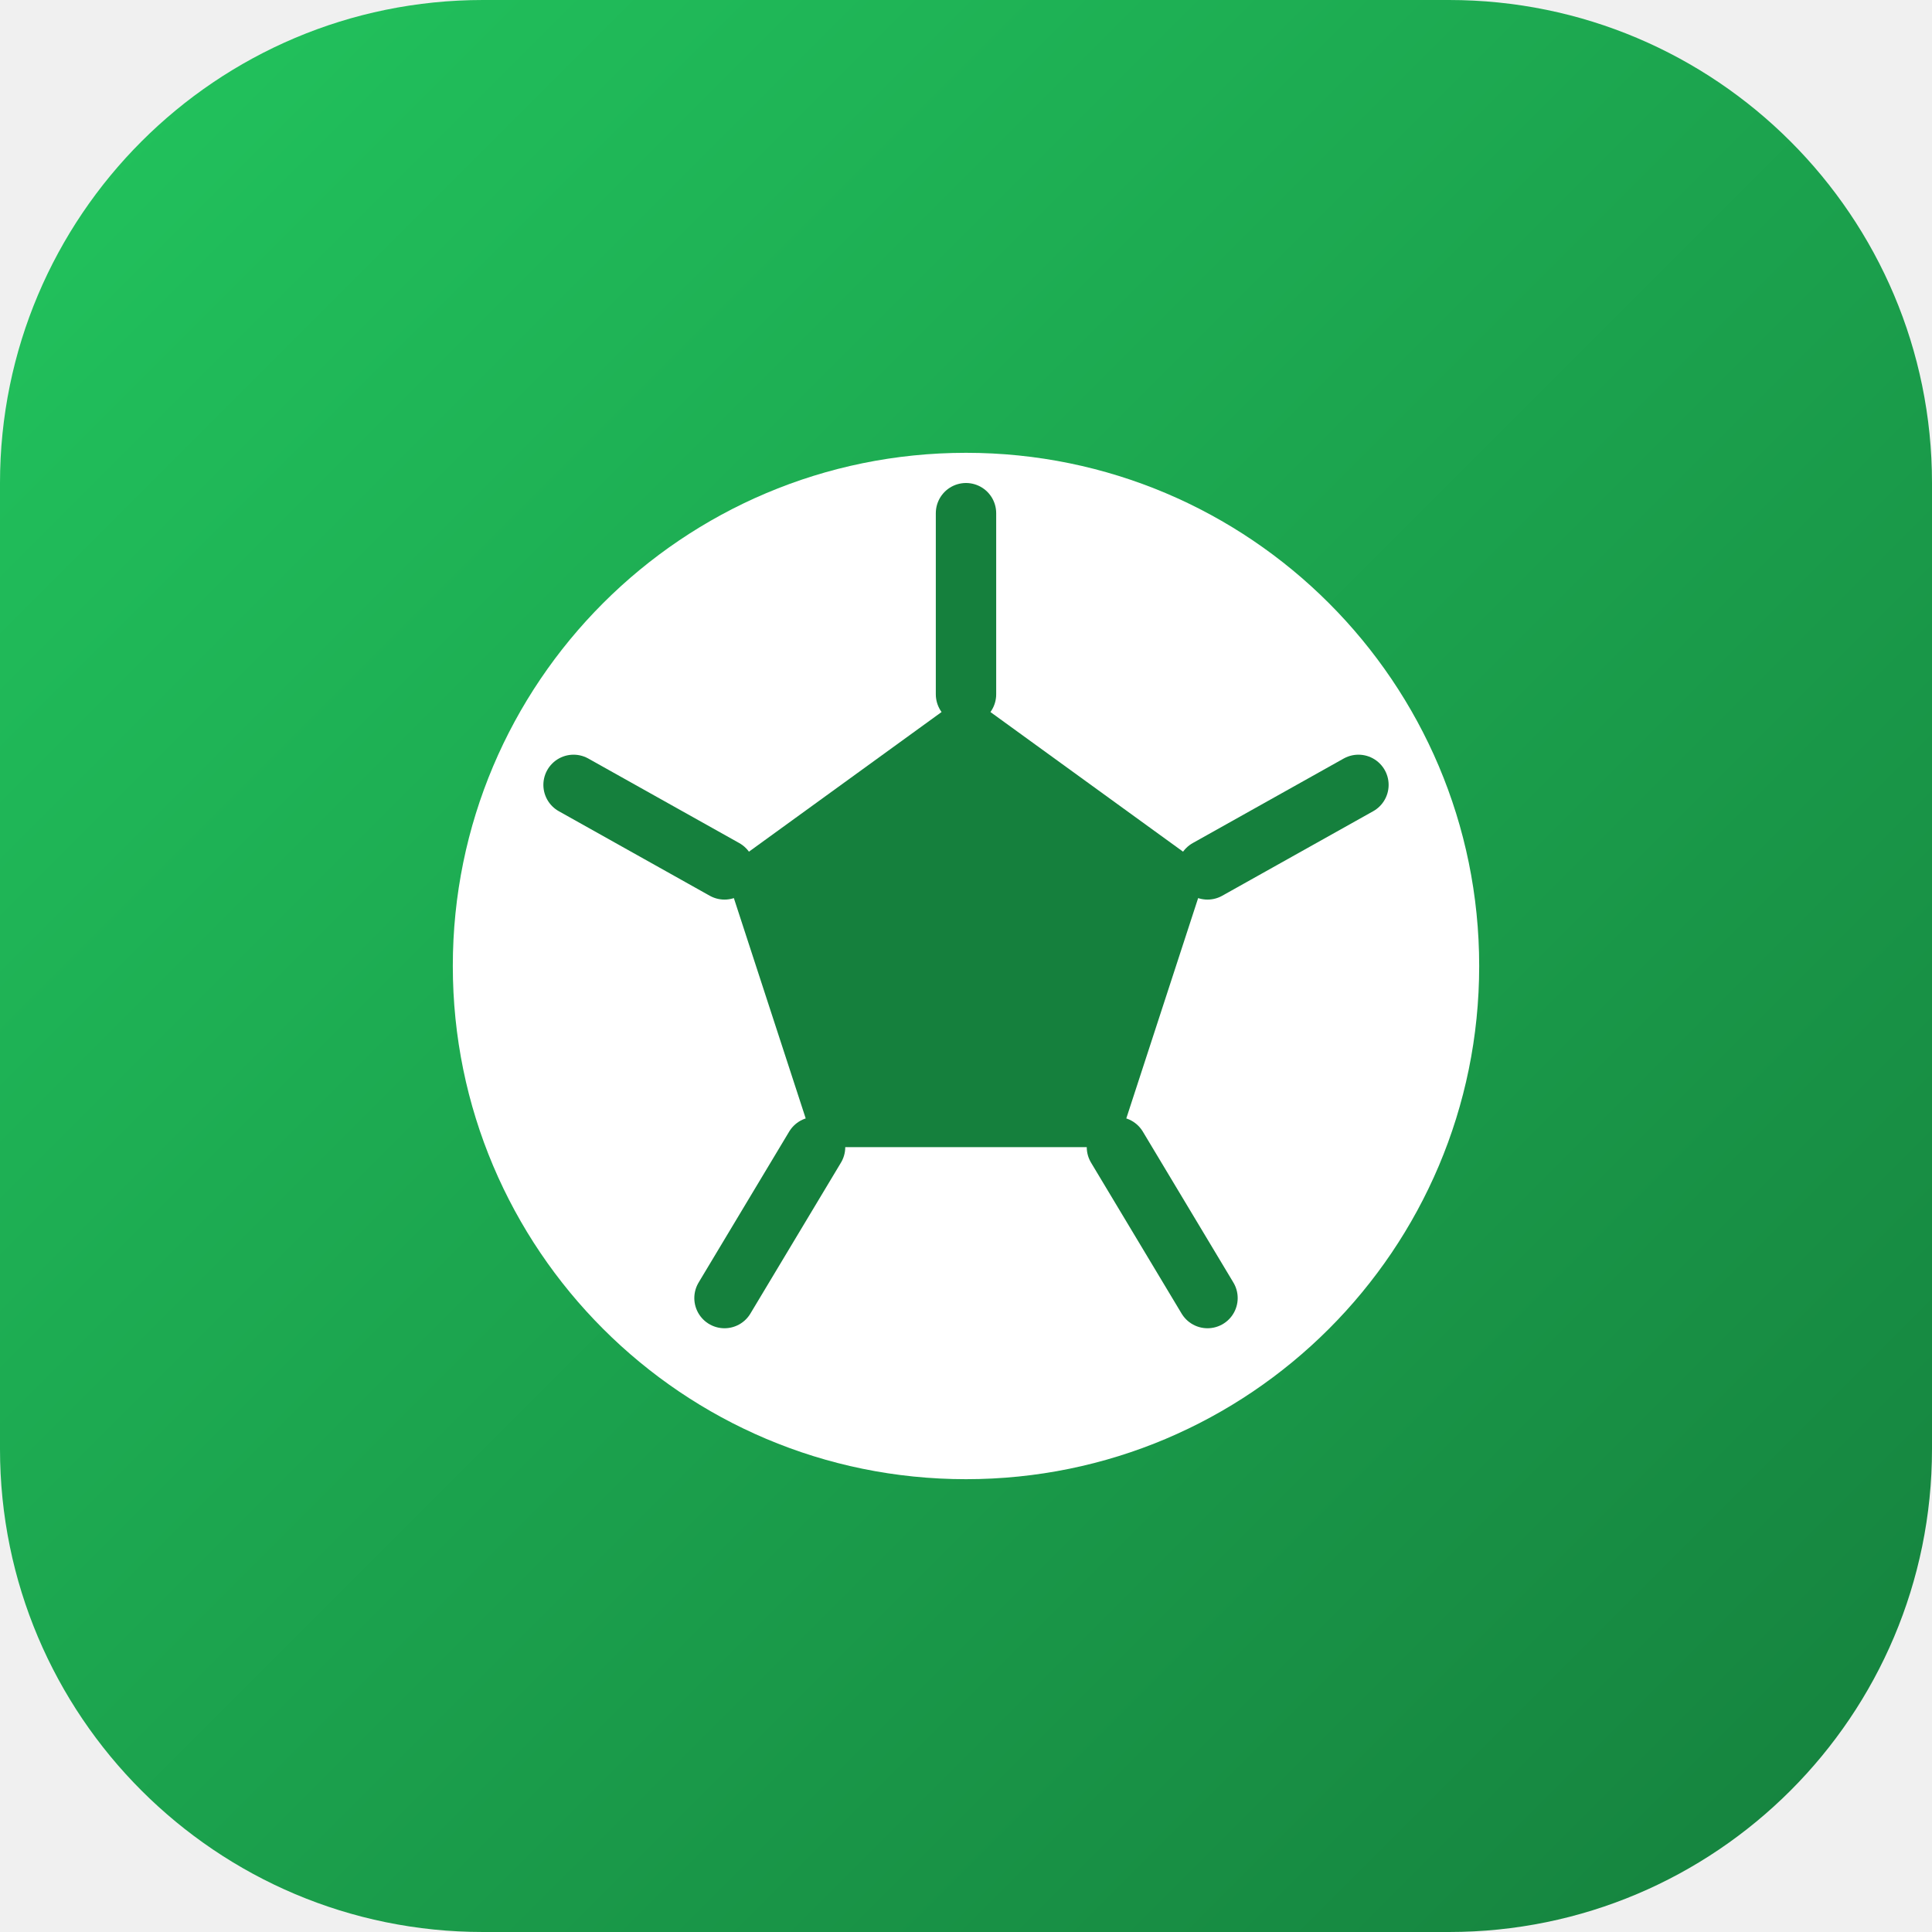
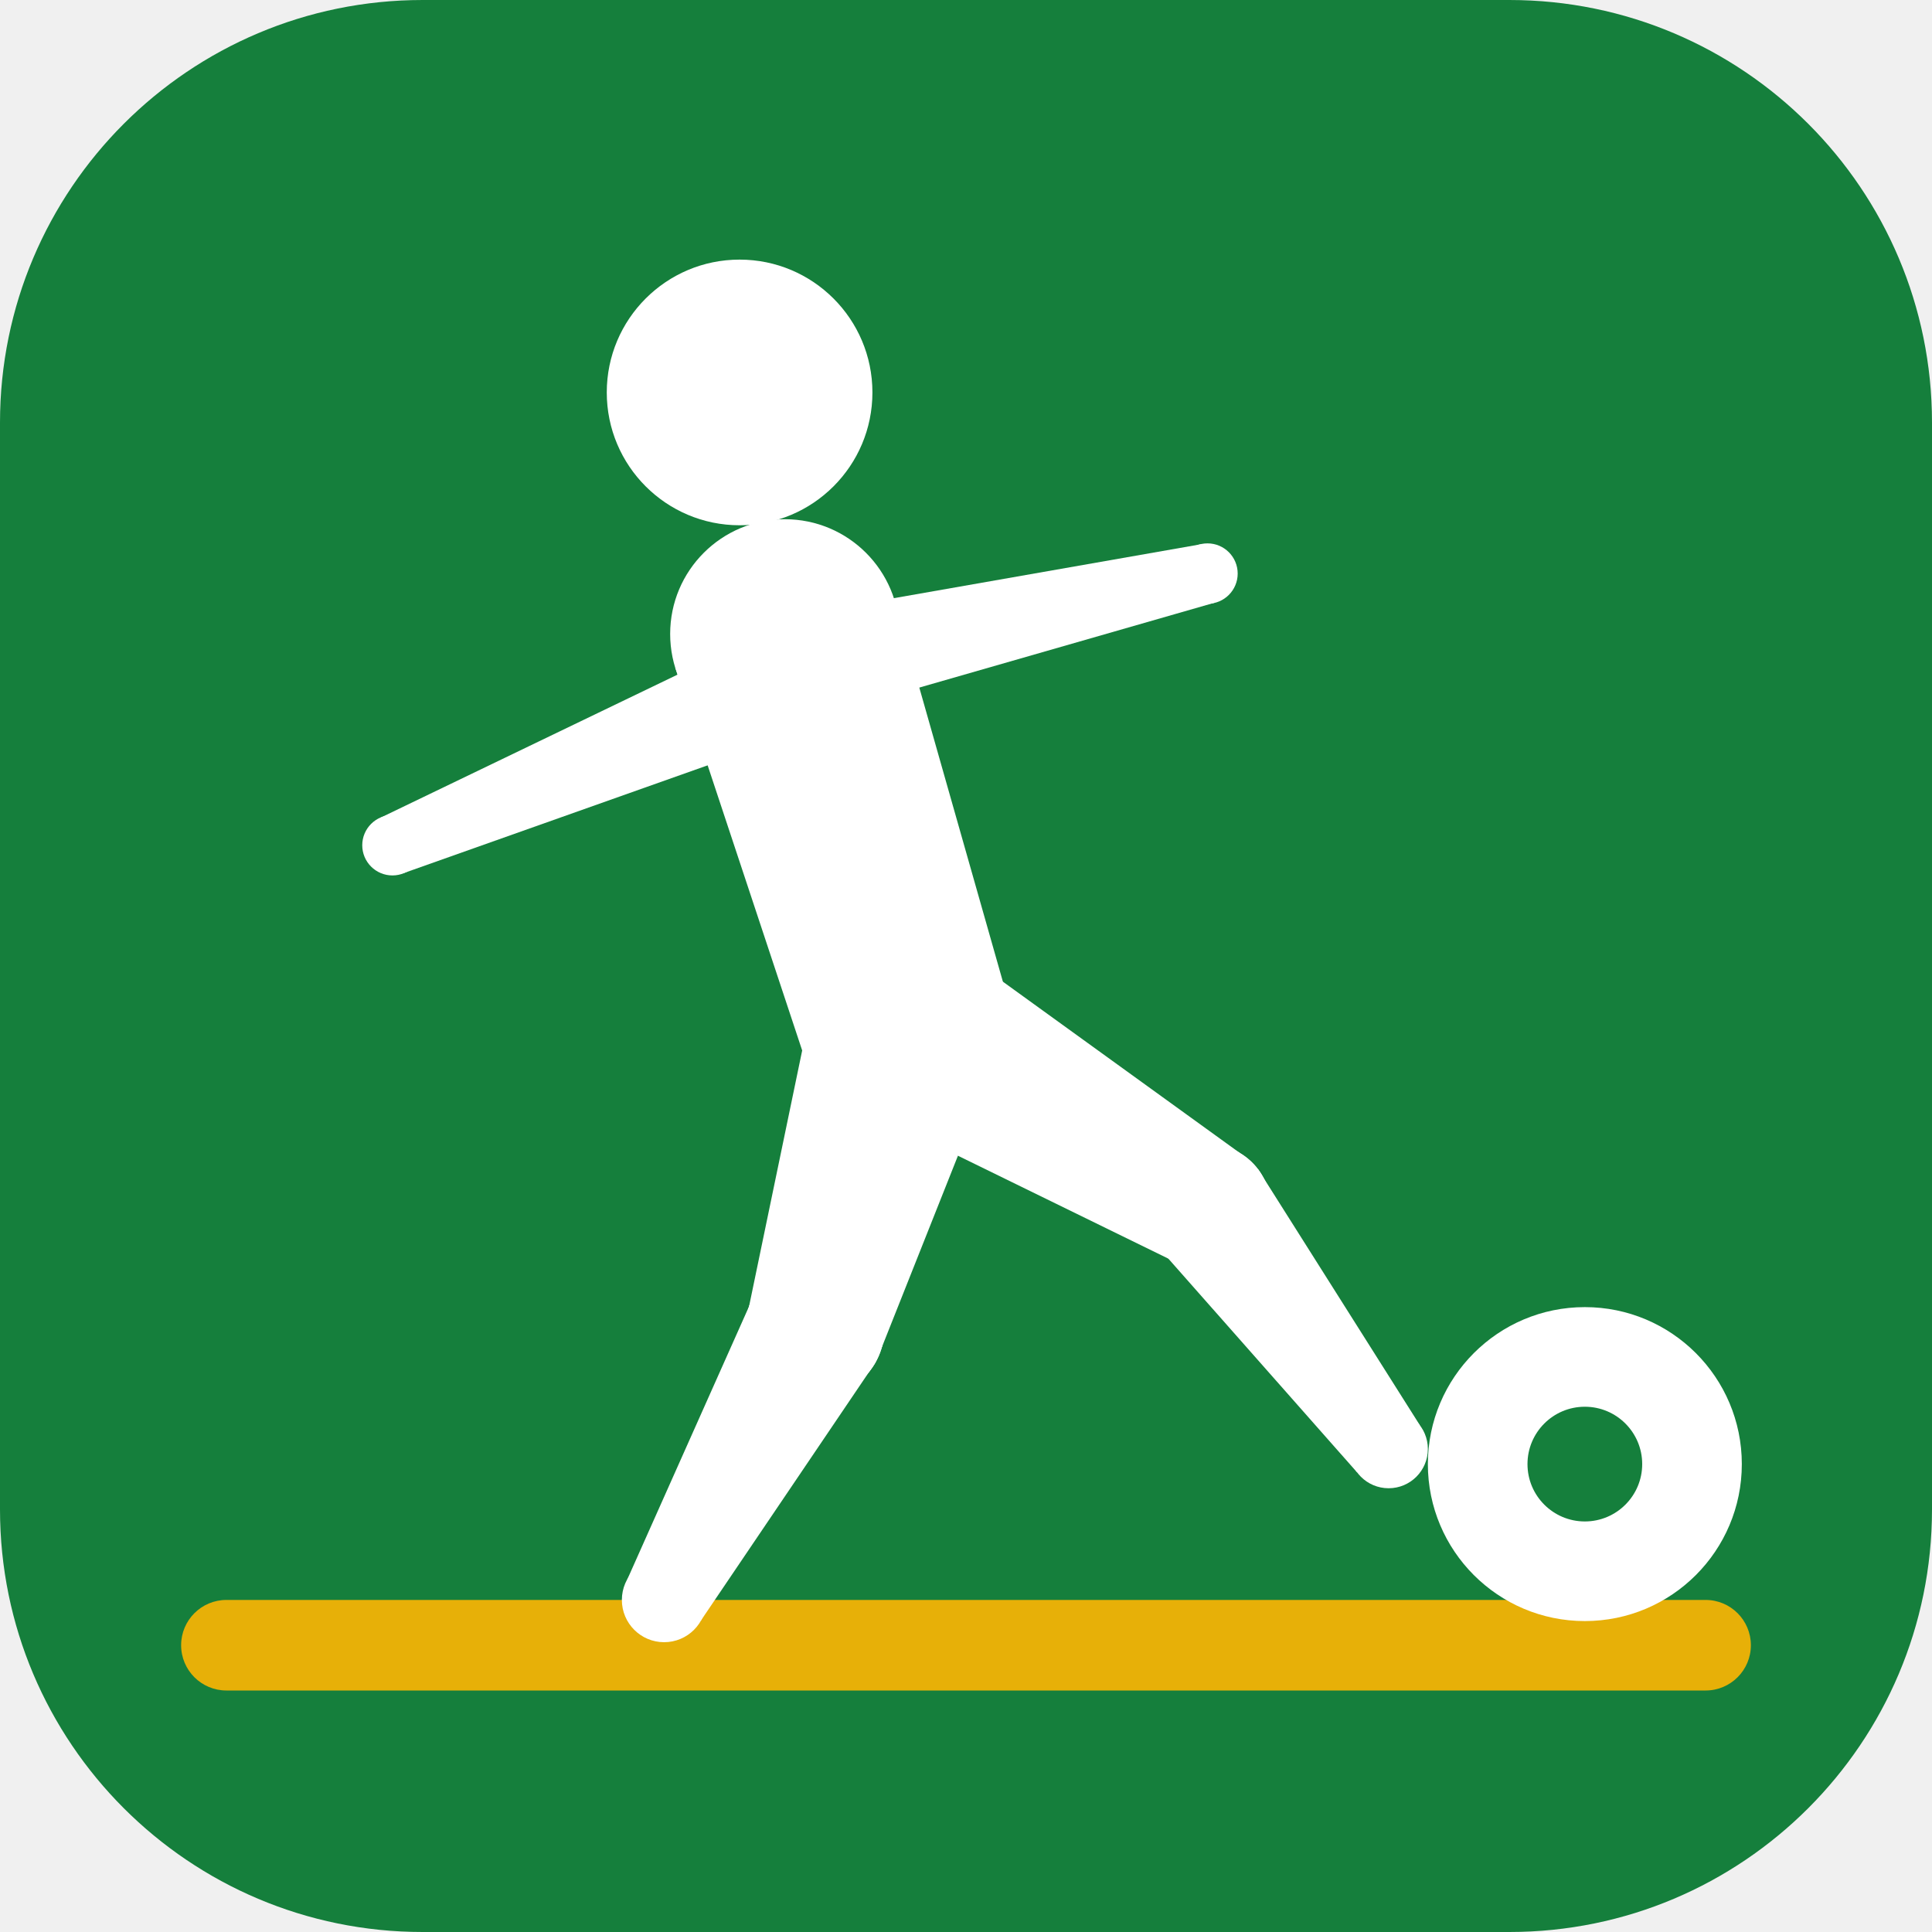
<svg xmlns="http://www.w3.org/2000/svg" viewBox="0 0 64 64" width="64" height="64">
  <defs>
-     <linearGradient id="g" x1="0" y1="0" x2="1" y2="1">
-       <stop offset="0" stop-color="#22c55e" />
-       <stop offset="1" stop-color="#15803d" />
-     </linearGradient>
+     <clipPath id="tile">
+       <rect width="64" height="64" rx="14" />
+     </clipPath>
  </defs>
-   <rect width="64" height="64" rx="16" fill="url(#g)" />
-   <circle cx="32" cy="32" r="17" fill="#fff" />
-   <path d="M32 23 L40 28.8 L37 38 L27 38 L24 28.8 Z" fill="#15803d" />
-   <g stroke="#15803d" stroke-width="2" stroke-linecap="round">
-     <path d="M32 23 L32 17" />
-     <path d="M40 28.8 L45 26" />
-     <path d="M37 38 L40 43" />
-     <path d="M27 38 L24 43" />
-     <path d="M24 28.8 L19 26" />
+   <g clip-path="url(#tile)">
+     <rect width="64" height="64" fill="#157F3C" />
+     <rect x="6.0" y="53.0" width="52.0" height="3.0" rx="1.5" fill="#E7B008" />
+     <g fill="#FFFFFF">
+       <polygon points="26.93,33.08 24.80,43.34 29.20,44.66 33.07,34.92" />
+       <circle cx="30.00" cy="34.00" r="3.20" />
+       <circle cx="27.00" cy="44.00" r="2.30" />
+       <polygon points="24.99,42.88 20.78,52.32 23.22,53.68 29.01,45.12" />
+       <circle cx="27.00" cy="44.00" r="2.30" />
+       <circle cx="22.00" cy="53.00" r="1.40" />
+       <polygon points="28.41,36.66 38.92,41.80 41.08,38.20 31.59,31.34" />
+       <circle cx="30.00" cy="34.00" r="3.10" />
+       <circle cx="40.00" cy="40.00" r="2.10" />
+       <polygon points="38.32,41.26 44.96,48.78 47.04,47.22 41.68,38.74" />
+       <circle cx="40.00" cy="40.00" r="2.10" />
+       <circle cx="46.00" cy="48.00" r="1.30" />
+       <polygon points="33.35,32.97 29.63,19.88 22.37,22.12 26.65,35.03" />
+       <circle cx="30.00" cy="34.00" r="3.50" />
+       <circle cx="26.00" cy="21.00" r="3.80" />
+       <polygon points="27.38,23.66 40.22,19.97 39.78,18.03 26.62,20.34" />
+       <circle cx="27.00" cy="22.00" r="1.70" />
+       <circle cx="40.00" cy="19.00" r="1.00" />
+       <polygon points="24.35,21.43 12.62,27.08 13.38,28.92 25.65,24.57" />
+       <circle cx="25.00" cy="23.00" r="1.70" />
+       <circle cx="13.00" cy="28.00" r="1.00" />
+       <circle cx="24.50" cy="13.00" r="4.40" />
+     </g>
+     <circle cx="52.50" cy="48.50" r="5.20" fill="#FFFFFF" />
+     <circle cx="52.50" cy="48.50" r="1.90" fill="#157F3C" />
  </g>
</svg>
